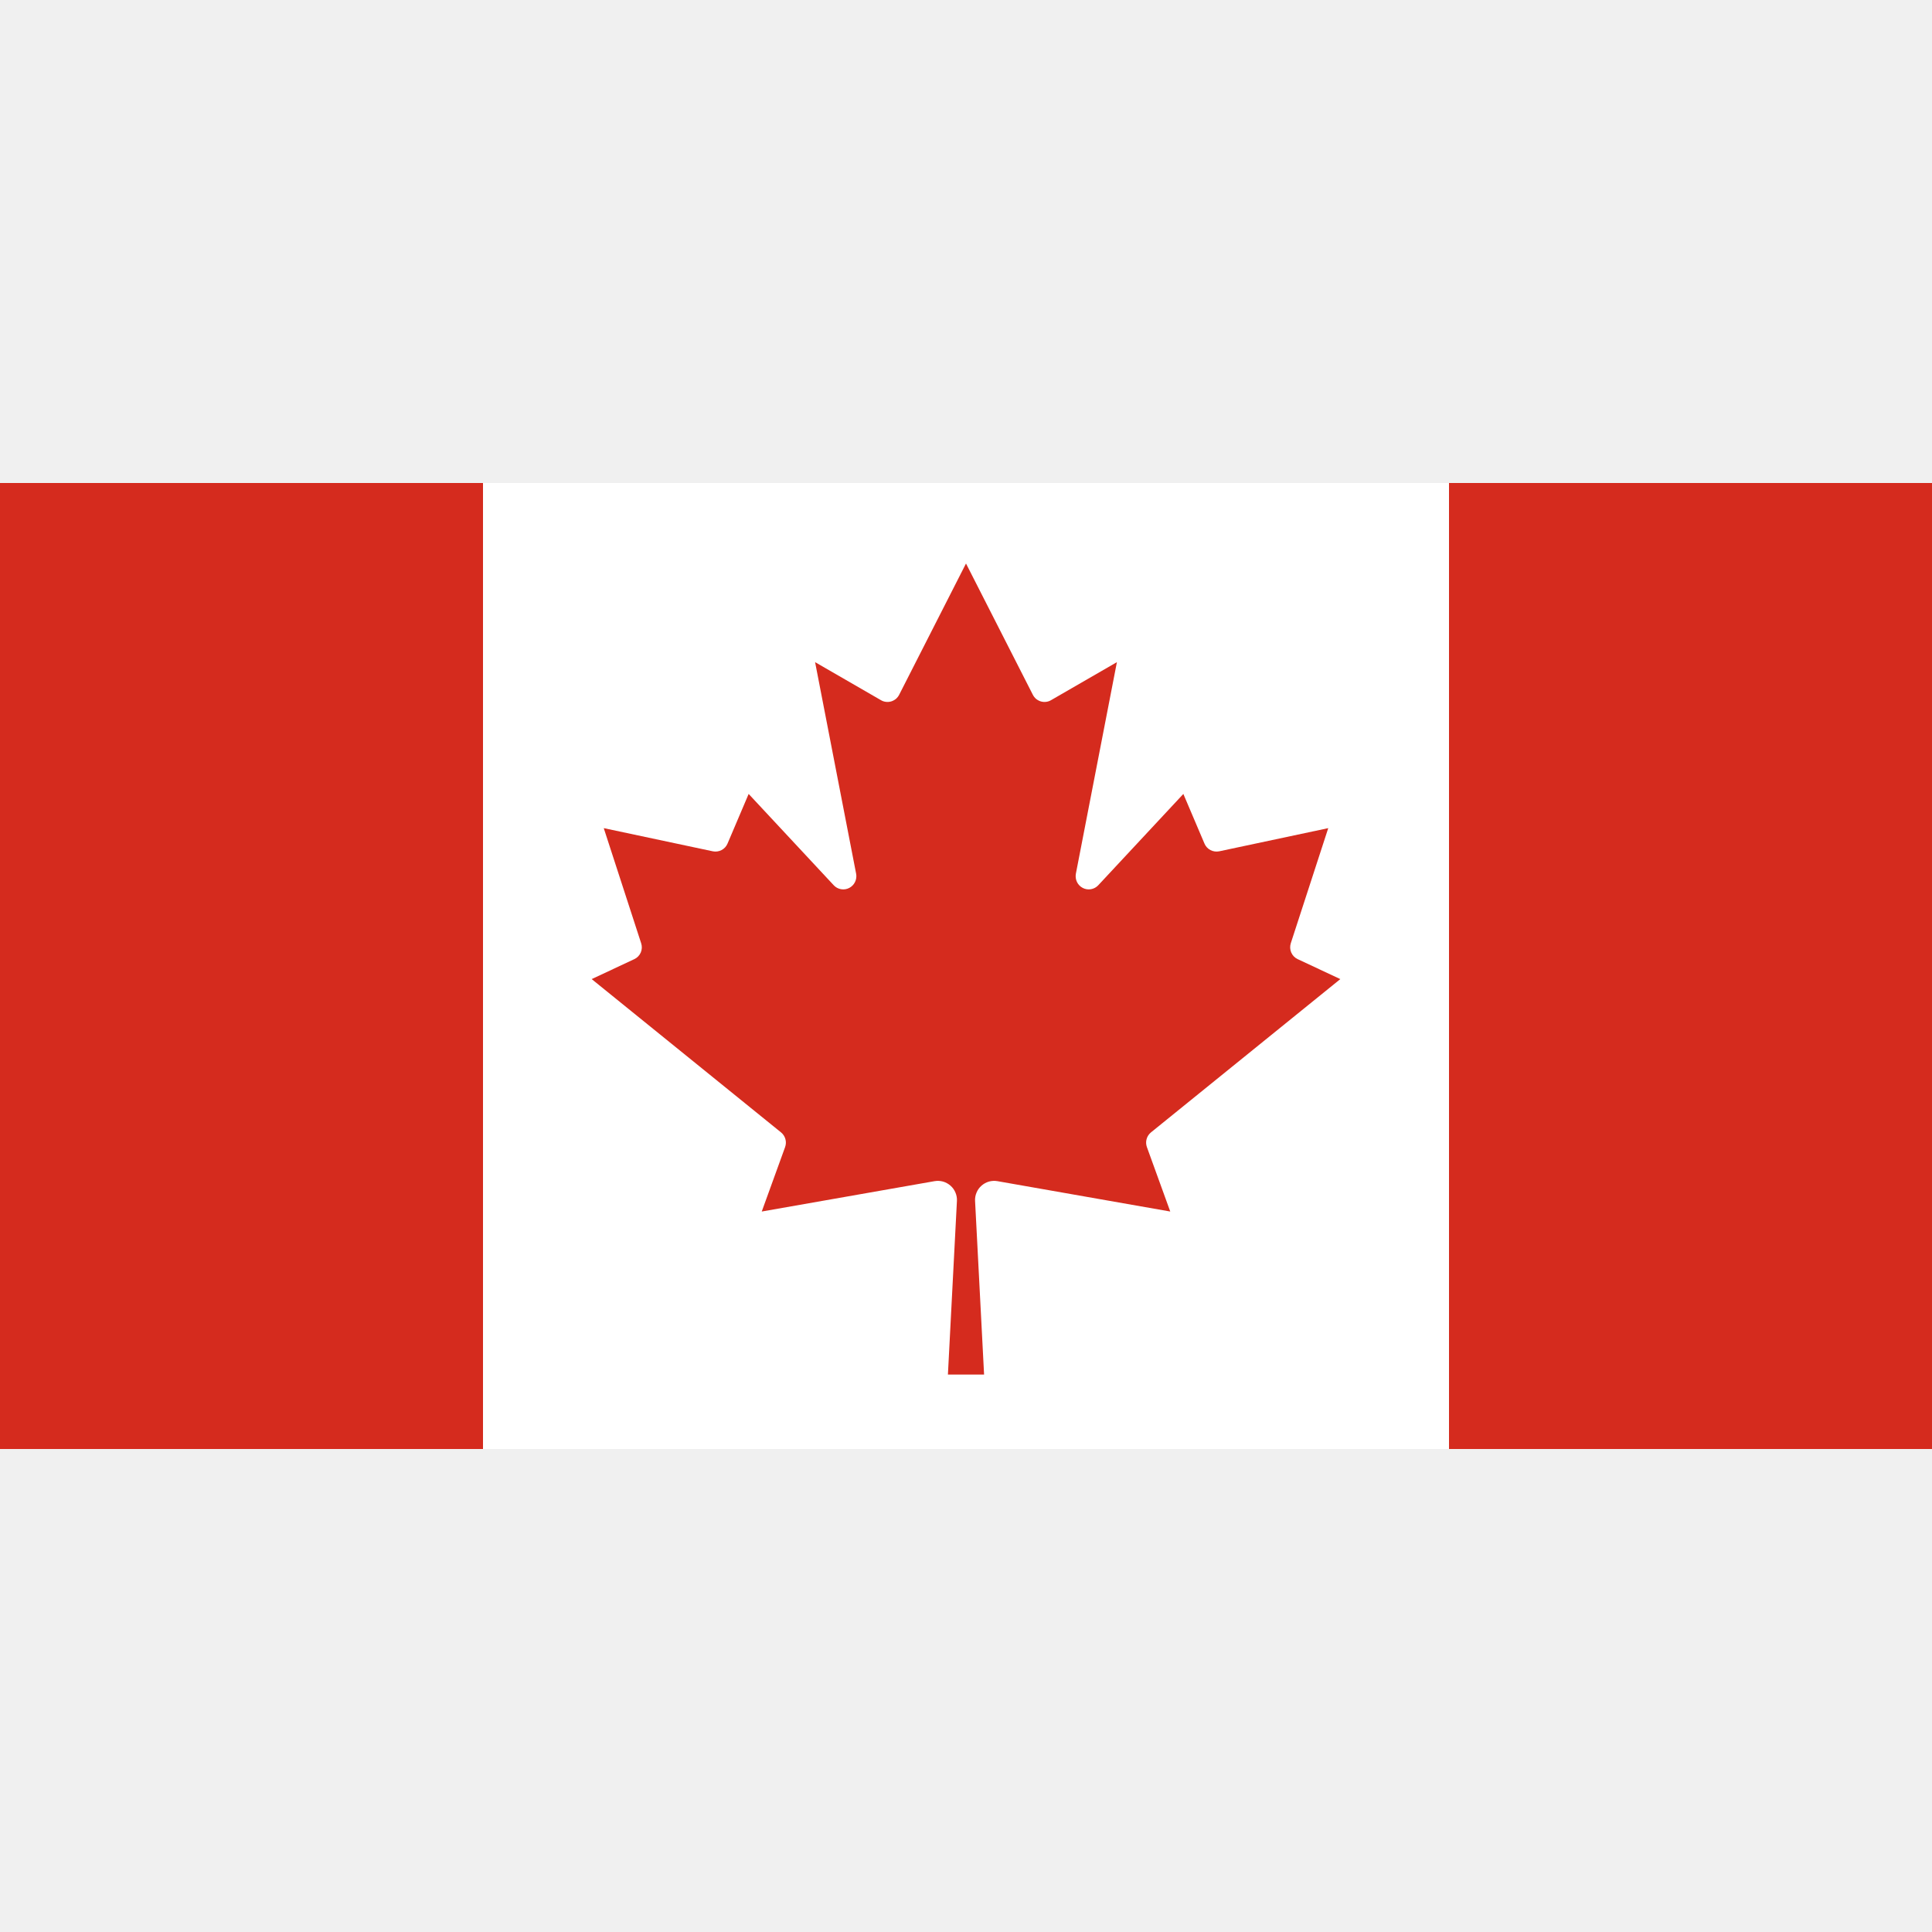
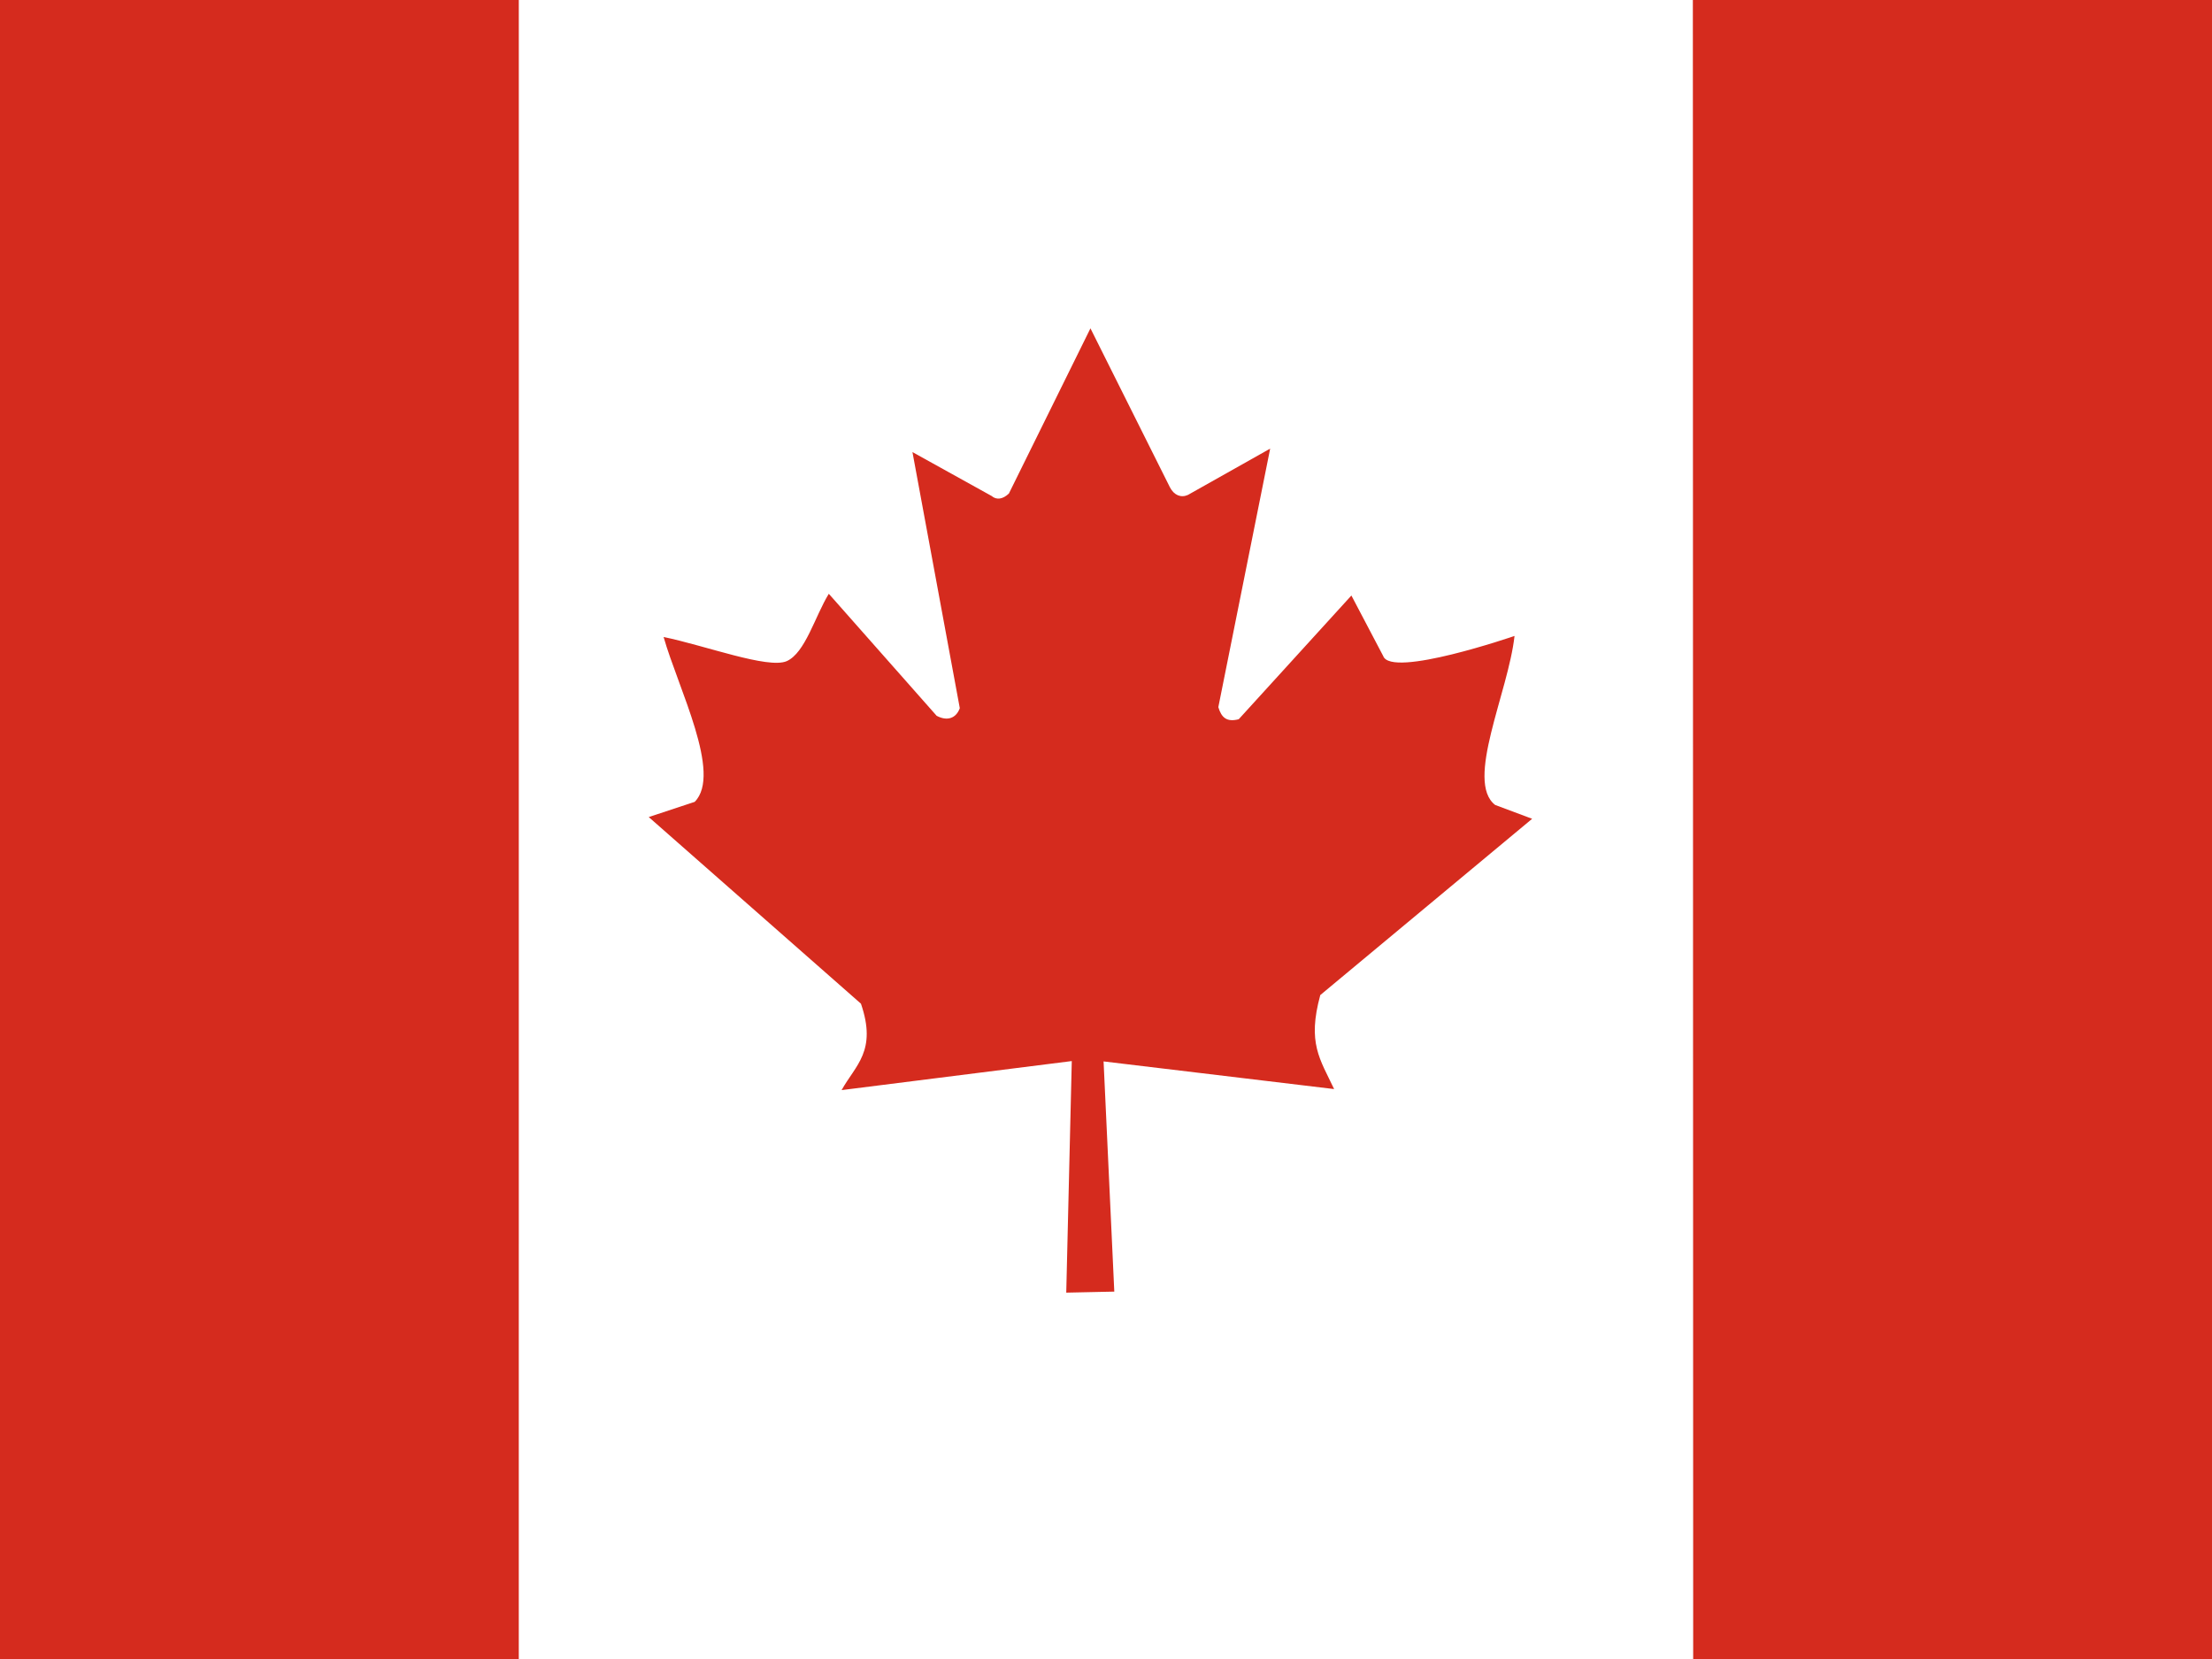
- <svg xmlns="http://www.w3.org/2000/svg" width="36" height="36" viewBox="0 0 36 36" fill="none">
-   <rect width="36" height="36" fill="none" />
-   <path d="M0 9H9L9.371 9.371H26.629L27 9H36V27H27L26.629 26.629H9.371L9 27H0V9Z" fill="#D52B1E" />
-   <path d="M9 9H27V27H9V9ZM18.337 25.613L18.169 22.376C18.166 22.323 18.176 22.27 18.197 22.221C18.217 22.172 18.249 22.128 18.289 22.093C18.329 22.058 18.376 22.032 18.427 22.017C18.479 22.003 18.532 22 18.585 22.009L21.806 22.575L21.371 21.375C21.354 21.327 21.351 21.275 21.365 21.226C21.378 21.177 21.407 21.133 21.446 21.101L24.975 18.244L24.18 17.872C24.126 17.847 24.084 17.803 24.06 17.748C24.037 17.694 24.034 17.633 24.052 17.576L24.75 15.431L22.718 15.863C22.662 15.874 22.605 15.866 22.555 15.84C22.505 15.814 22.466 15.772 22.444 15.72L22.05 14.794L20.464 16.496C20.427 16.535 20.38 16.56 20.328 16.569C20.276 16.578 20.222 16.57 20.175 16.545C20.129 16.521 20.091 16.483 20.068 16.435C20.045 16.388 20.038 16.334 20.047 16.282L20.812 12.338L19.586 13.046C19.558 13.063 19.526 13.074 19.492 13.078C19.459 13.082 19.426 13.079 19.394 13.07C19.362 13.06 19.332 13.044 19.306 13.023C19.281 13.001 19.26 12.975 19.245 12.945L18 10.5L16.755 12.945C16.74 12.975 16.719 13.001 16.694 13.023C16.668 13.044 16.638 13.06 16.606 13.07C16.574 13.079 16.541 13.082 16.508 13.078C16.474 13.074 16.442 13.063 16.414 13.046L15.188 12.338L15.953 16.282C15.963 16.334 15.955 16.388 15.932 16.435C15.909 16.483 15.871 16.521 15.825 16.545C15.778 16.57 15.724 16.578 15.672 16.569C15.62 16.56 15.572 16.535 15.536 16.496L13.95 14.794L13.556 15.72C13.534 15.772 13.495 15.814 13.445 15.84C13.395 15.866 13.338 15.874 13.283 15.863L11.25 15.431L11.947 17.576C11.966 17.633 11.963 17.694 11.94 17.748C11.916 17.803 11.874 17.847 11.82 17.872L11.025 18.244L14.554 21.101C14.593 21.133 14.622 21.177 14.635 21.226C14.649 21.275 14.646 21.327 14.629 21.375L14.194 22.575L17.415 22.009C17.468 22 17.521 22.003 17.573 22.017C17.624 22.032 17.671 22.058 17.711 22.093C17.751 22.128 17.783 22.172 17.803 22.221C17.824 22.27 17.834 22.323 17.831 22.376L17.663 25.613H18.337Z" fill="white" />
+ <svg xmlns="http://www.w3.org/2000/svg" id="flag-icons-ca" viewBox="0 0 640 480">
+   <path fill="#fff" d="M150.1 0h339.7v480H150z" />
+   <path fill="#d52b1e" d="M-19.7 0h169.8v480H-19.7zm509.5 0h169.8v480H489.9zM201 232l-13.3 4.4 61.4 54c4.7 13.7-1.6 17.8-5.6 25l66.6-8.4-1.6 67 13.9-.3-3.1-66.6 66.7 8c-4.1-8.7-7.8-13.3-4-27.2l61.3-51-10.7-4c-8.8-6.8 3.8-32.6 5.6-48.9 0 0-35.7 12.3-38 5.8l-9.2-17.5-32.6 35.8c-3.5.9-5-.5-5.9-3.5l15-74.8-23.8 13.4c-2 .9-4 .1-5.2-2.2l-23-46-23.6 47.8c-1.8 1.7-3.6 1.9-5 .7L264 130.8l13.7 74.1c-1.1 3-3.7 3.8-6.7 2.2l-31.2-35.3c-4 6.5-6.8 17.1-12.2 19.5-5.4 2.3-23.5-4.5-35.6-7 4.2 14.8 17 39.6 9 47.7" />
</svg>
